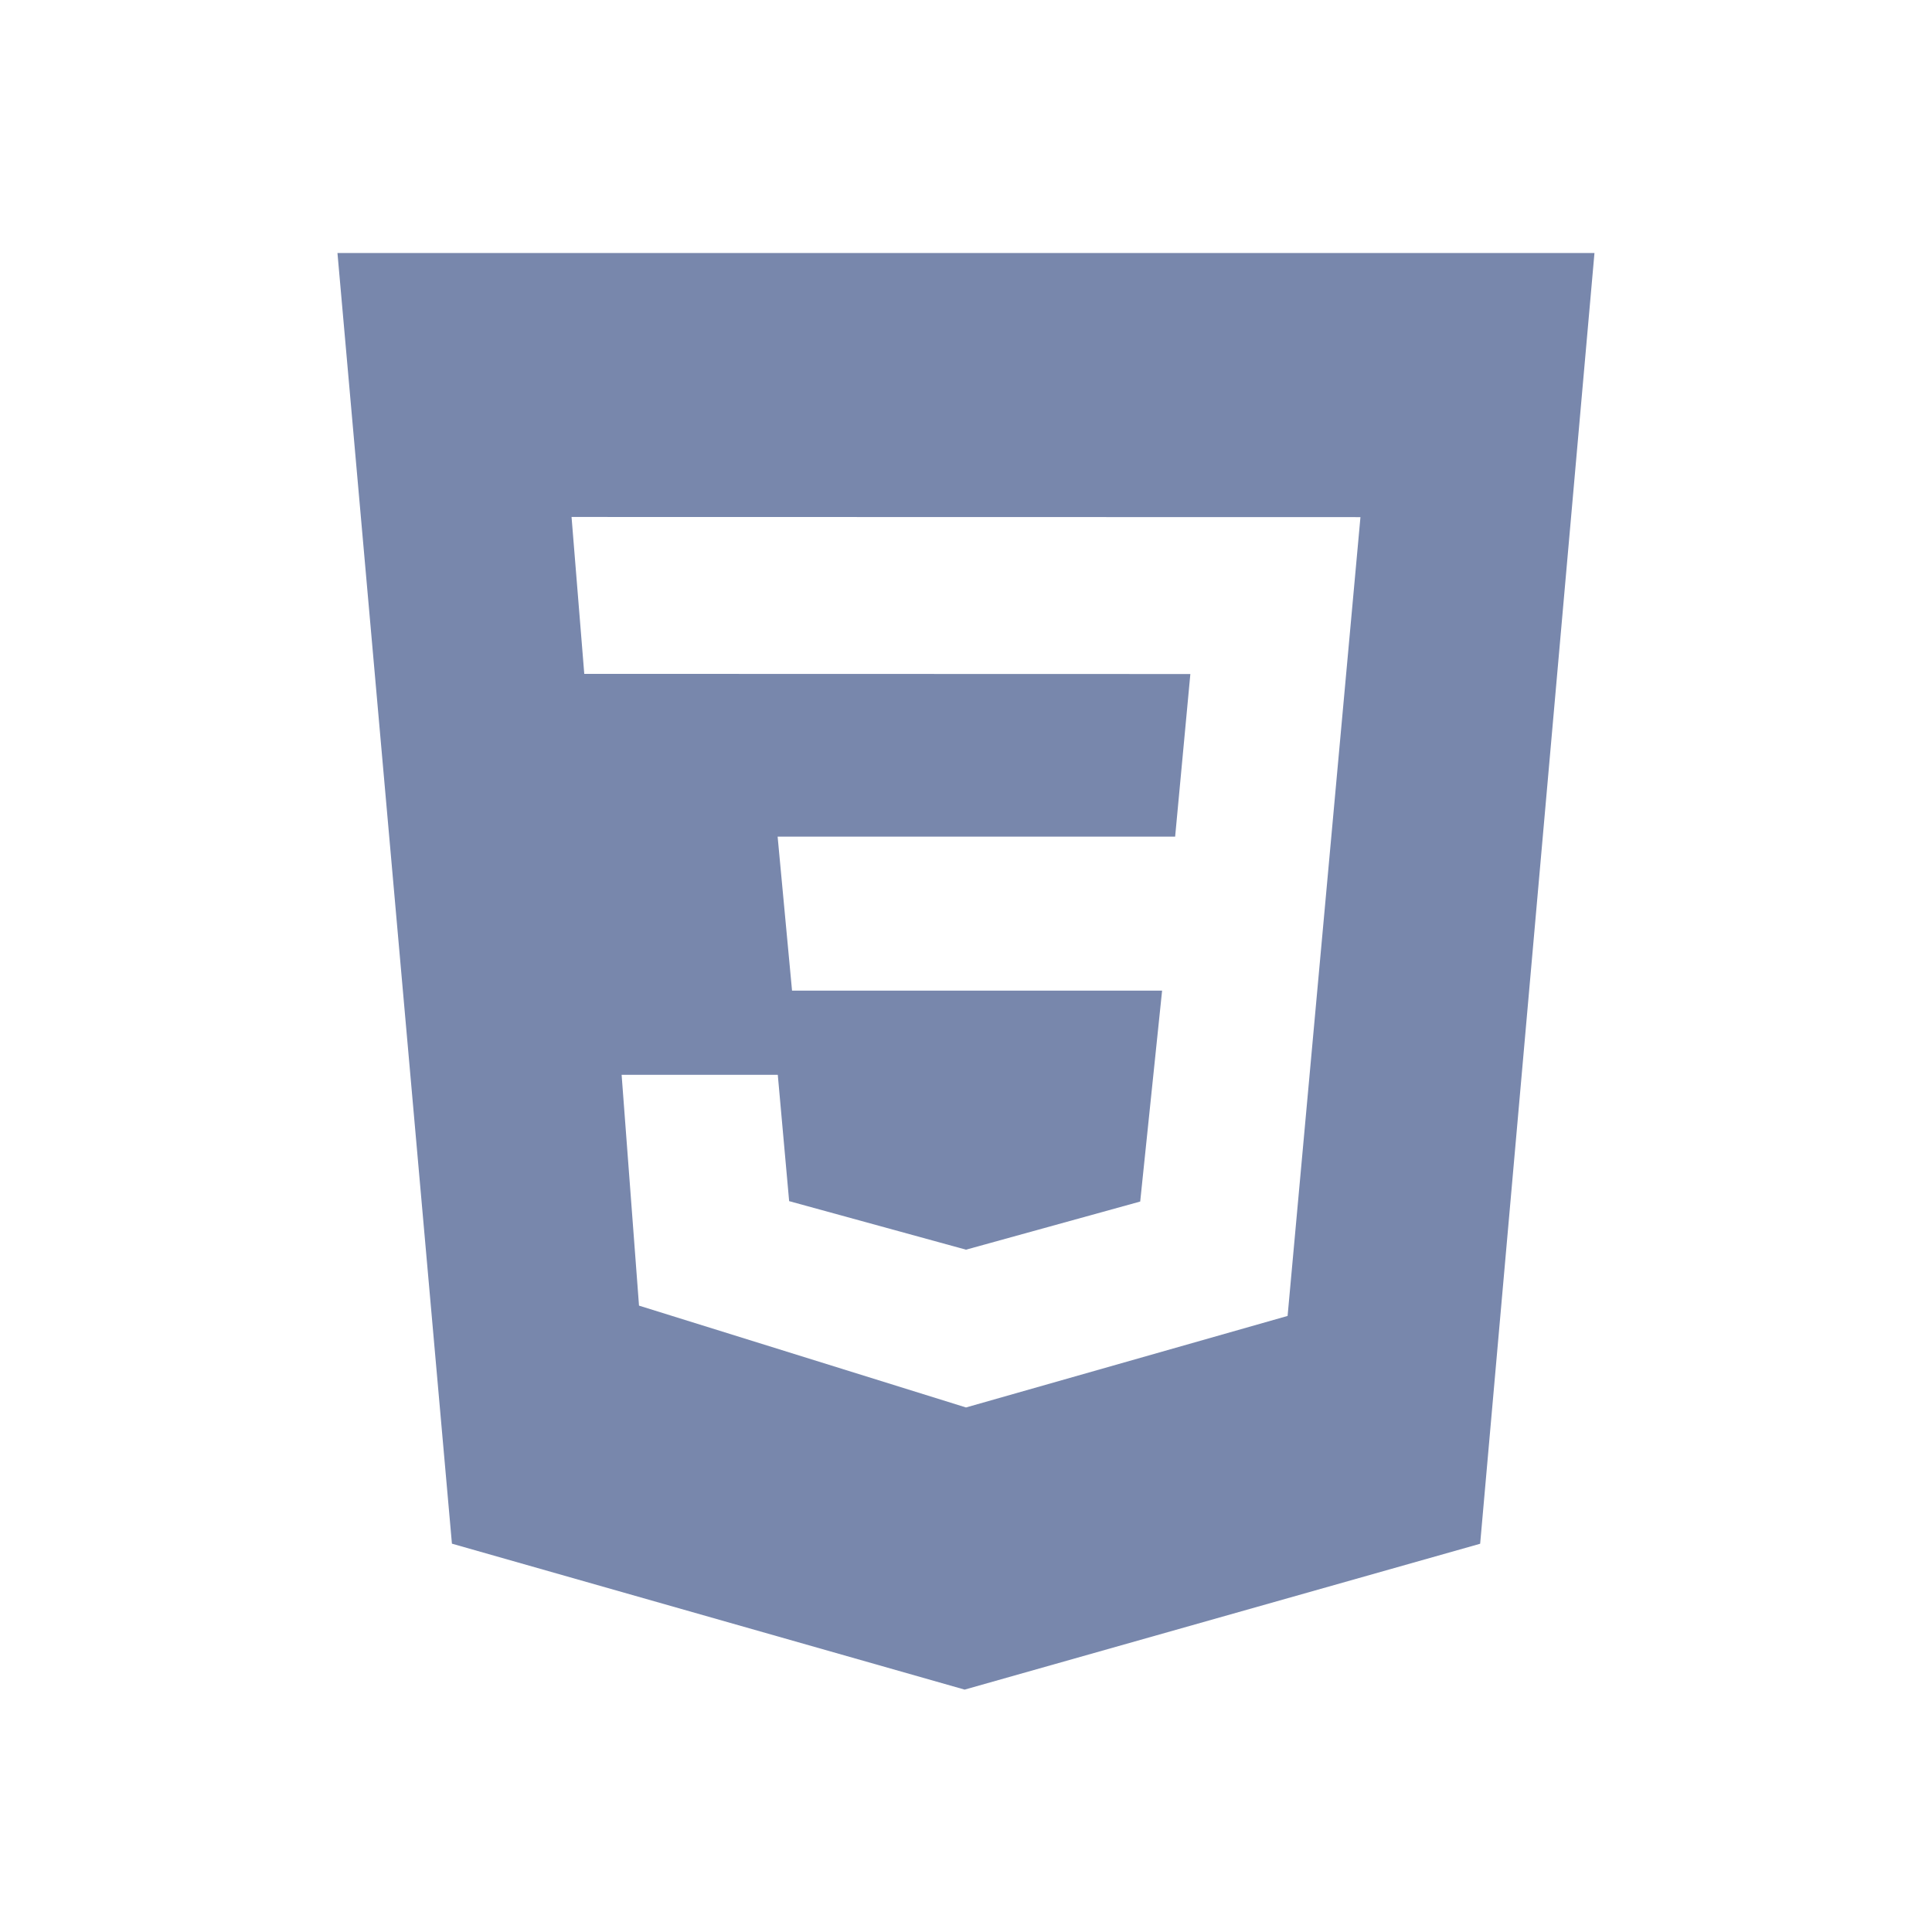
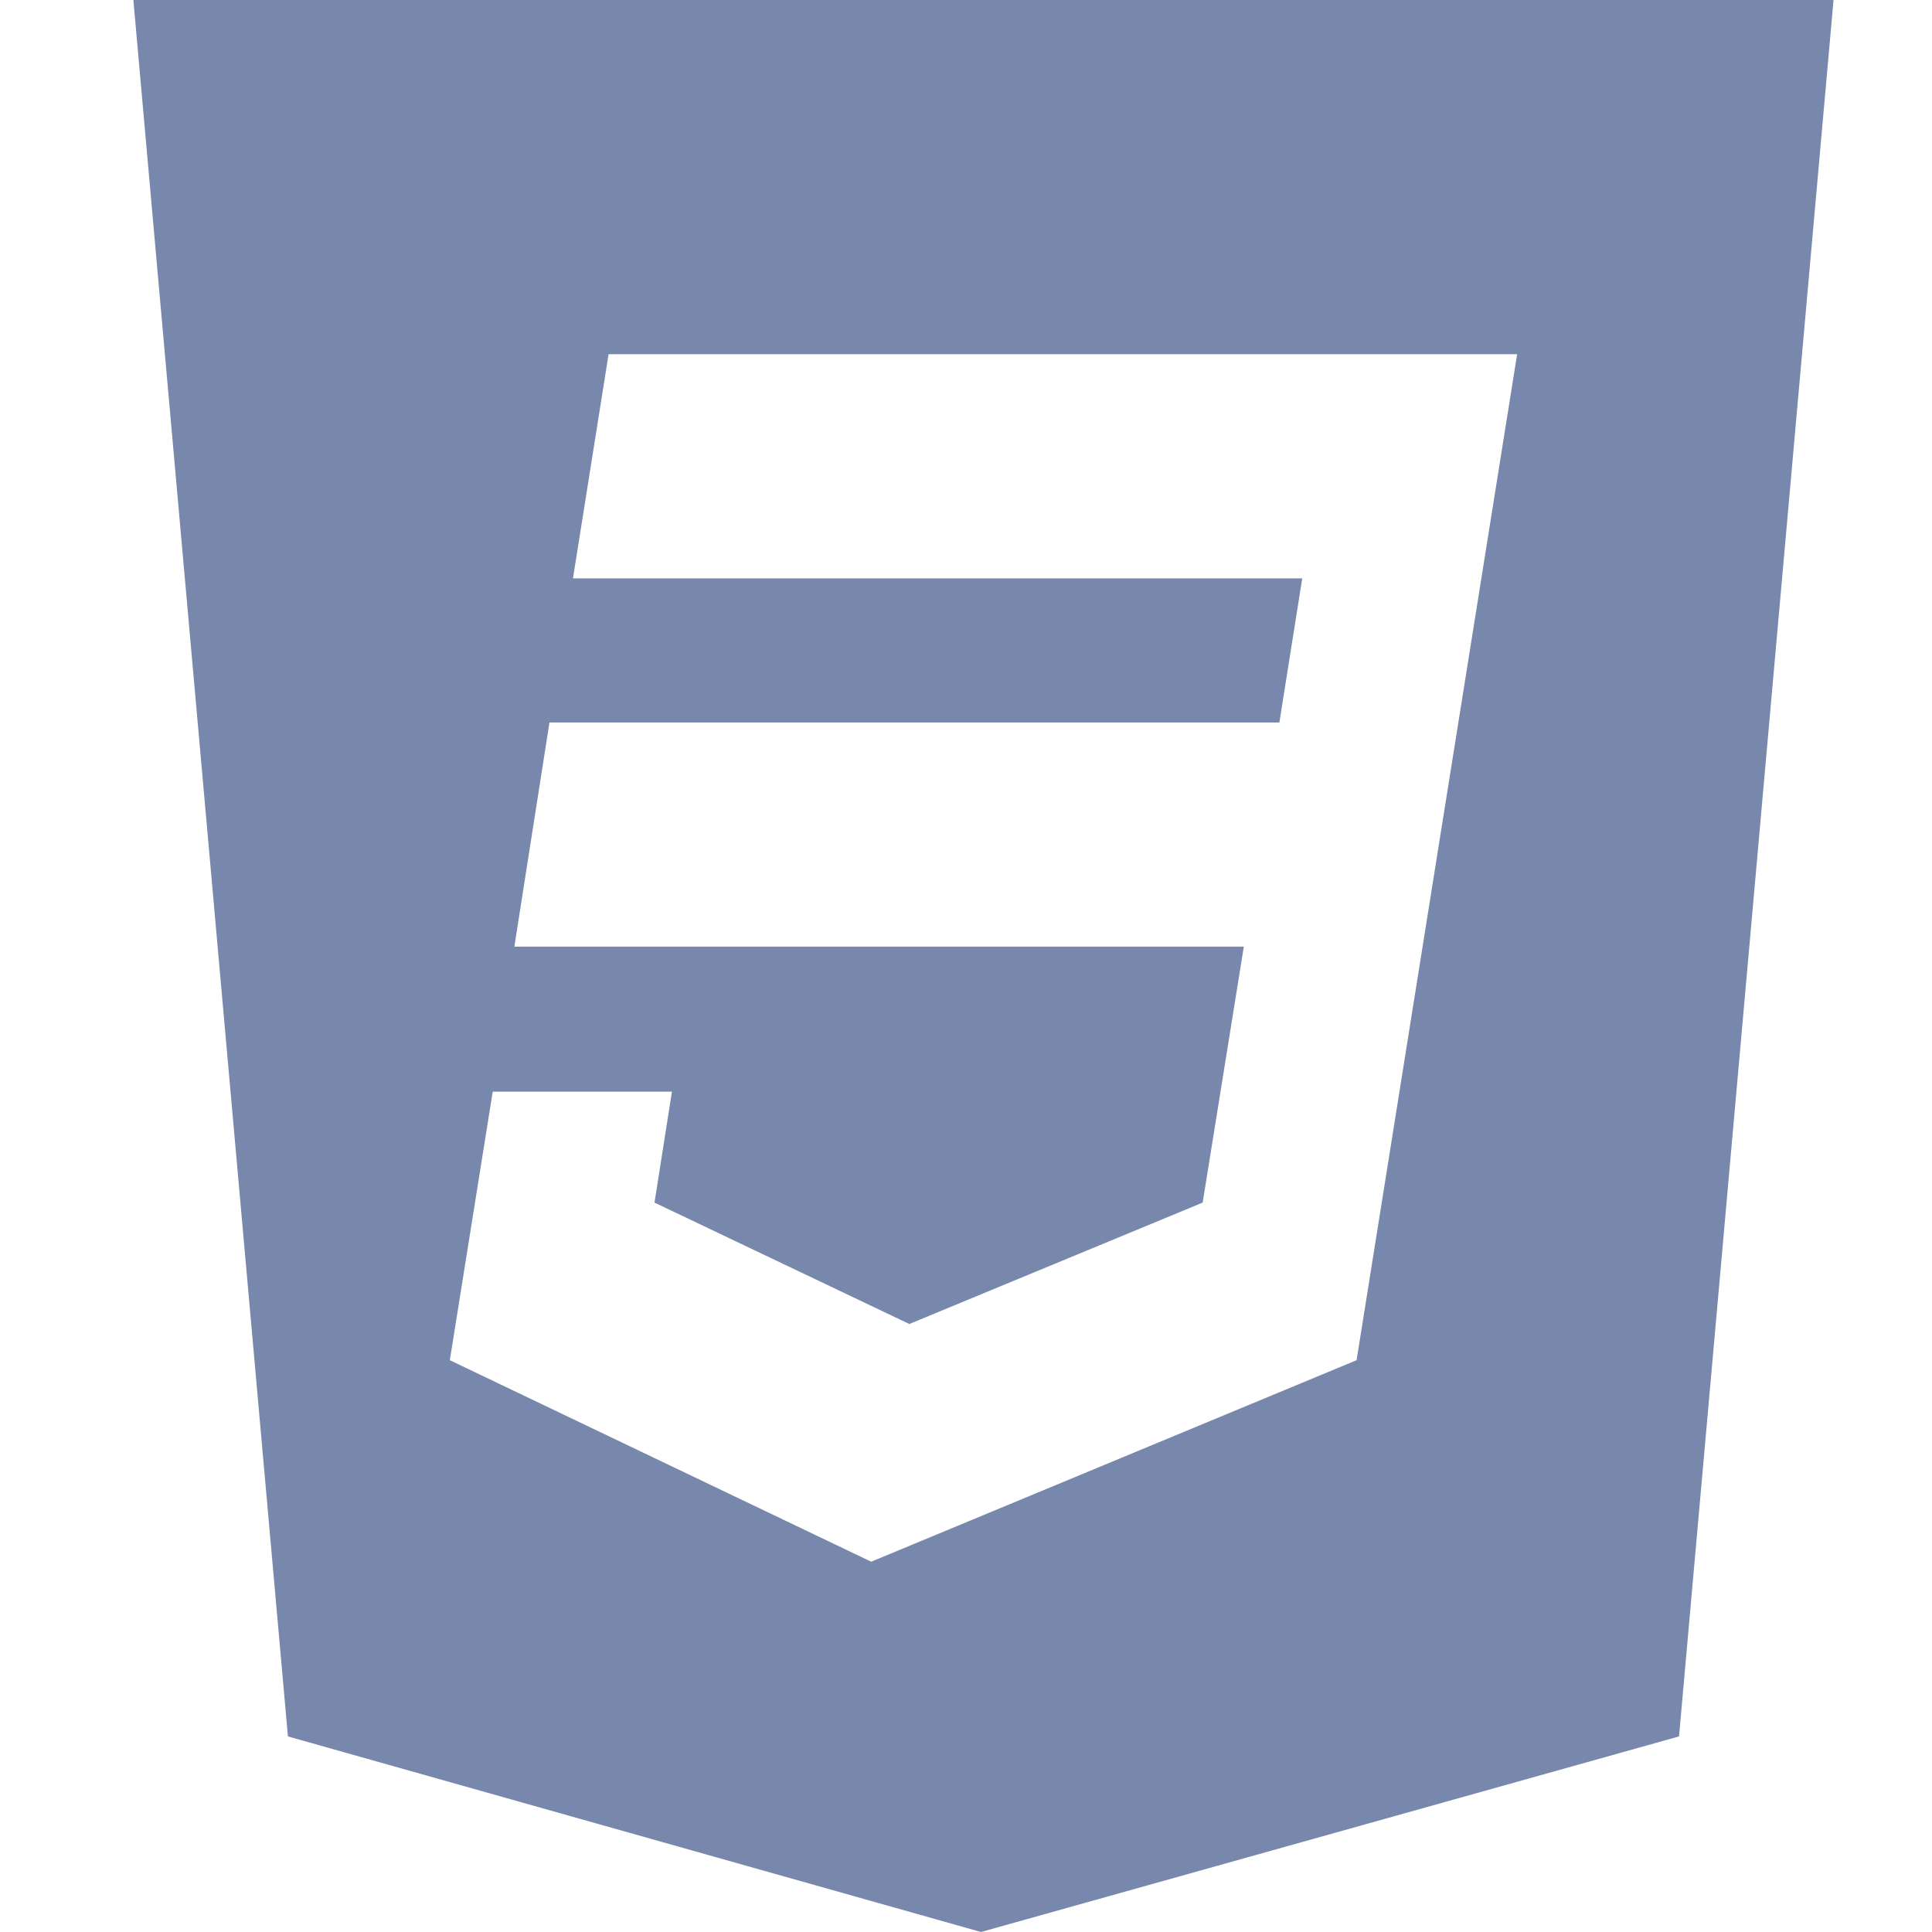
- <svg xmlns="http://www.w3.org/2000/svg" width="24" height="24" viewBox="0 0 24 24" fill="none">
-   <path d="M4.192 3.143H19.807L18.387 19.177L11.983 20.989L5.614 19.176L4.192 3.143ZM16.9 6.424L7.1 6.422L7.258 8.371L14.787 8.373L14.598 10.393H9.66L9.839 12.306H14.436L14.164 14.926L12 15.524L9.803 14.921L9.662 13.352H7.722L7.938 16.219L12 17.484L15.995 16.347L16.9 6.424Z" fill="#7887AC" />
+ <svg xmlns="http://www.w3.org/2000/svg" enable-background="new 0 0 30 30" height="30px" id="Layer_1" version="1.1" viewBox="0 0 30 30" width="30px" xml:space="preserve">
+   <g>
+     <path fill="#7887AC" d="M2.071,0l2.4,26.963L15.233,30l10.839-3.037L28.471,0H2.071z M21.065,21.121l-7.537,3.129l-6.543-3.129l0.666-4.17h2.783   l-0.271,1.723l3.957,1.885l4.555-1.885l0.639-3.975H7.987l0.545-3.48h11.334l0.355-2.238H8.897L9.45,5.5h14.108L21.065,21.121z" />
+   </g>
</svg>
